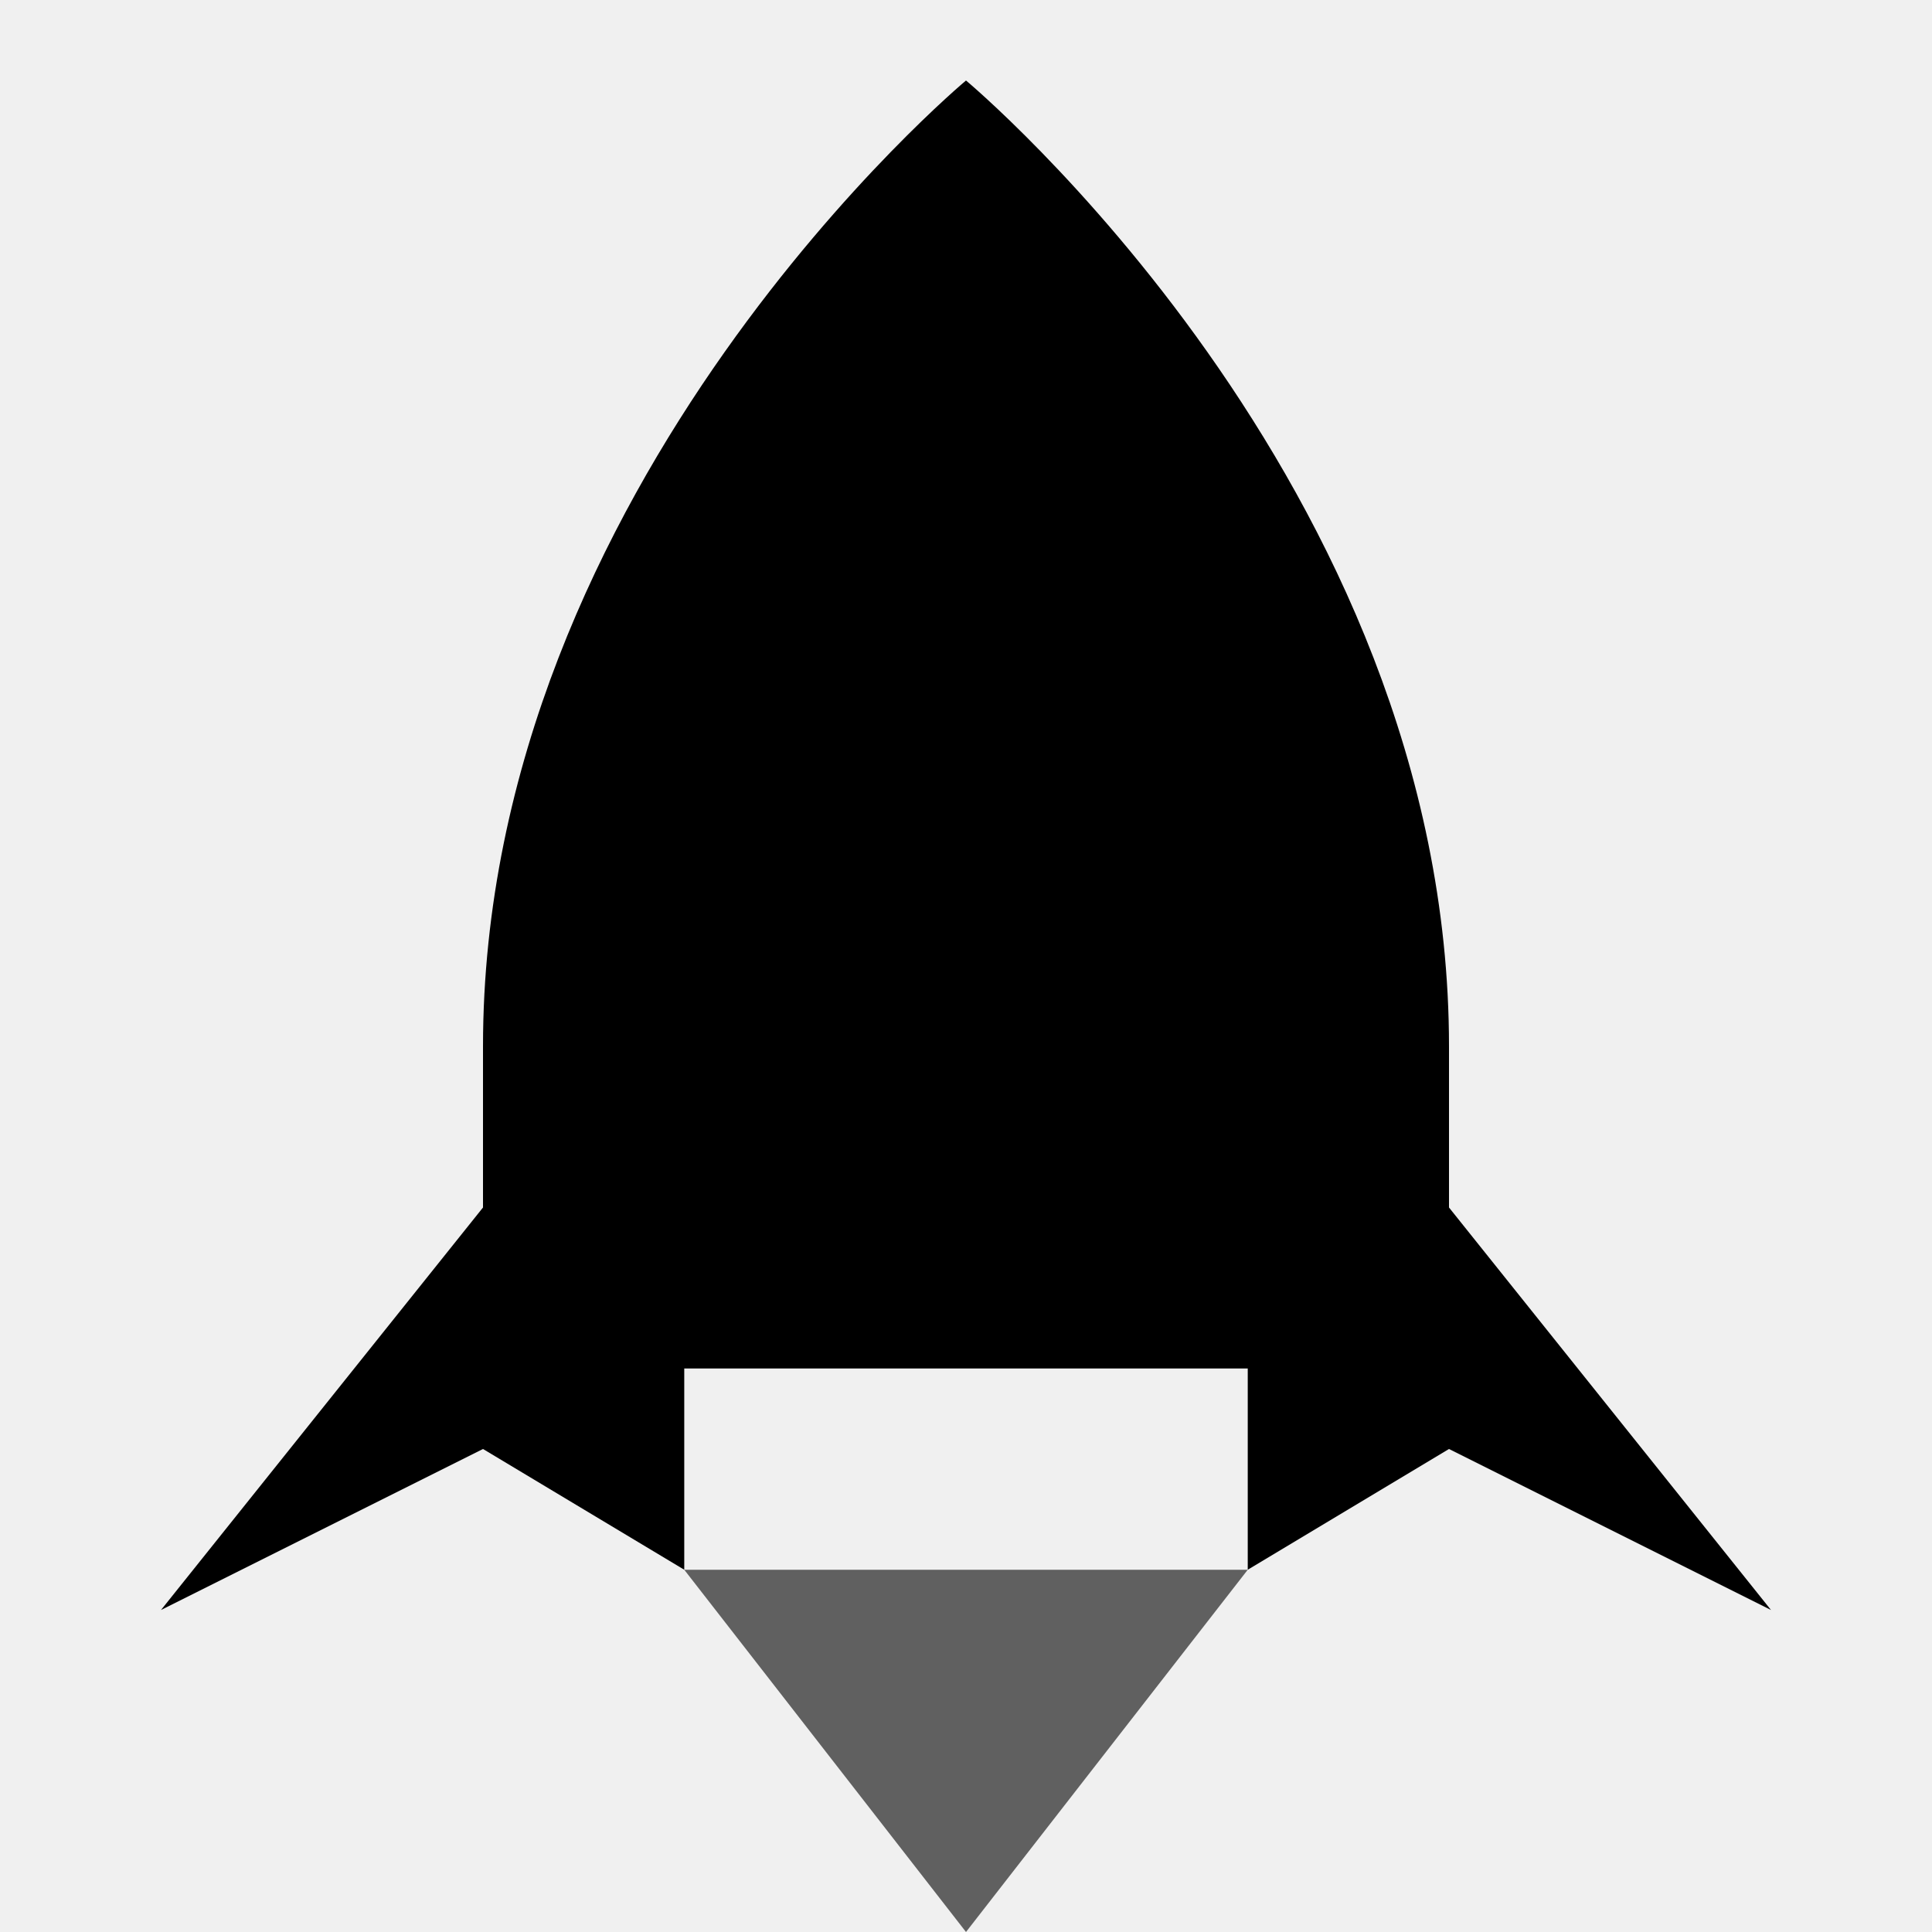
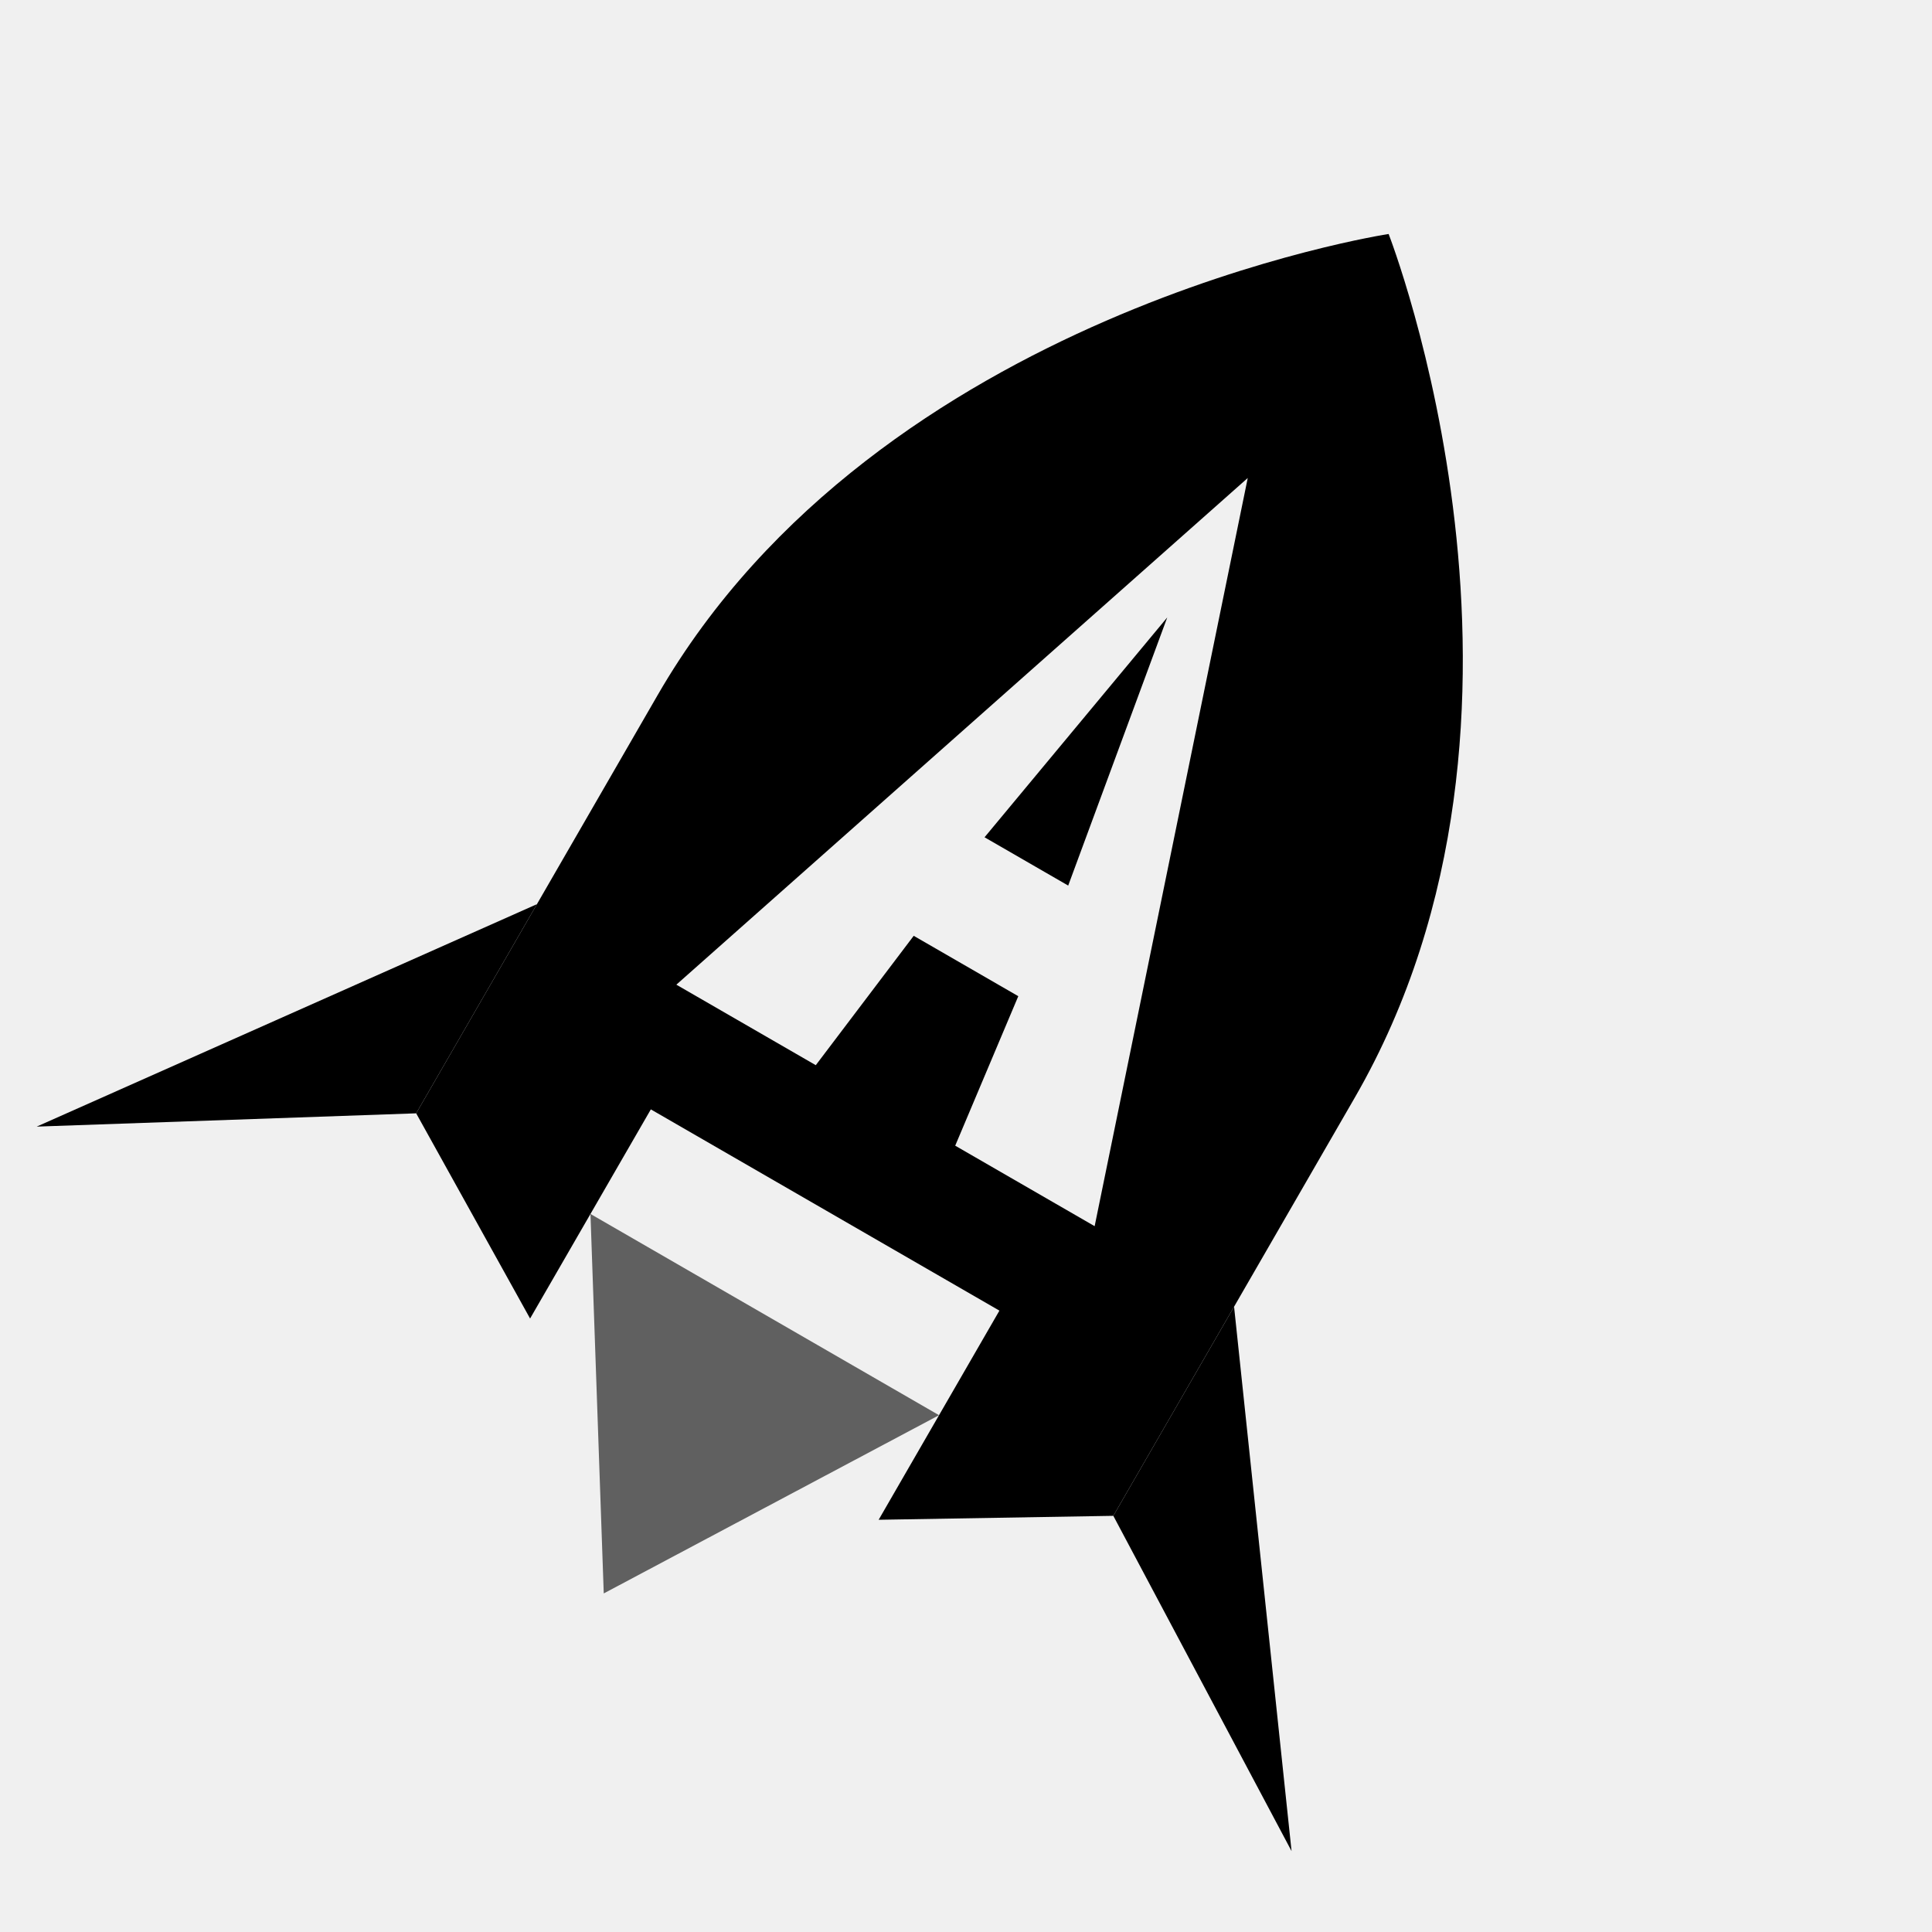
<svg xmlns="http://www.w3.org/2000/svg" viewBox="0 0 24 24">
-   <path d="M12,1 C12,1 6,6 6,13 L6,18 L8.5,19.5 L8.5,17 L15.5,17 L15.5,19.5 L18,18 L18,13 C18,6 12,1 12,1 Z" fill="currentColor" fill-rule="evenodd" />
-   <polygon points="6,15 2,20 6,18" fill="currentColor" />
-   <polygon points="18,15 22,20 18,18" fill="currentColor" />
-   <polygon points="8.5,19.5 12,24 15.5,19.5" fill="currentColor" opacity="0.6" />
+   <defs>
+     <mask id="a-cutout">
+       <rect width="24" height="24" fill="white" />
+       <path d="M12,5 L9,14 L11,14 L11.25,12 L12.75,12 L13,14 L15,14 Z" fill="black" />
+       <path d="M11.4,10.5 L12,7 L12.6,10.5 Z" fill="white" />
+     </mask>
+   </defs>
+   <g transform="rotate(30 12 12)">
+     <path d="M12,1.5 C12,1.5 7,5.5 7,11 L7,17 L9.5,18.5 L9.5,15.5 L14.5,15.5 L14.5,18.5 L17,17 L17,11 C17,5.5 12,1.5 12,1.5 Z" fill="currentColor" mask="url(#a-cutout)" />
+     <polygon points="7,14 3,19.5 7,17" fill="currentColor" />
+     <polygon points="17,14 21,19.5 17,17" fill="currentColor" />
+     <polygon points="9.5,17 12,21 14.5,17" fill="currentColor" opacity="0.6" />
+   </g>
</svg>
